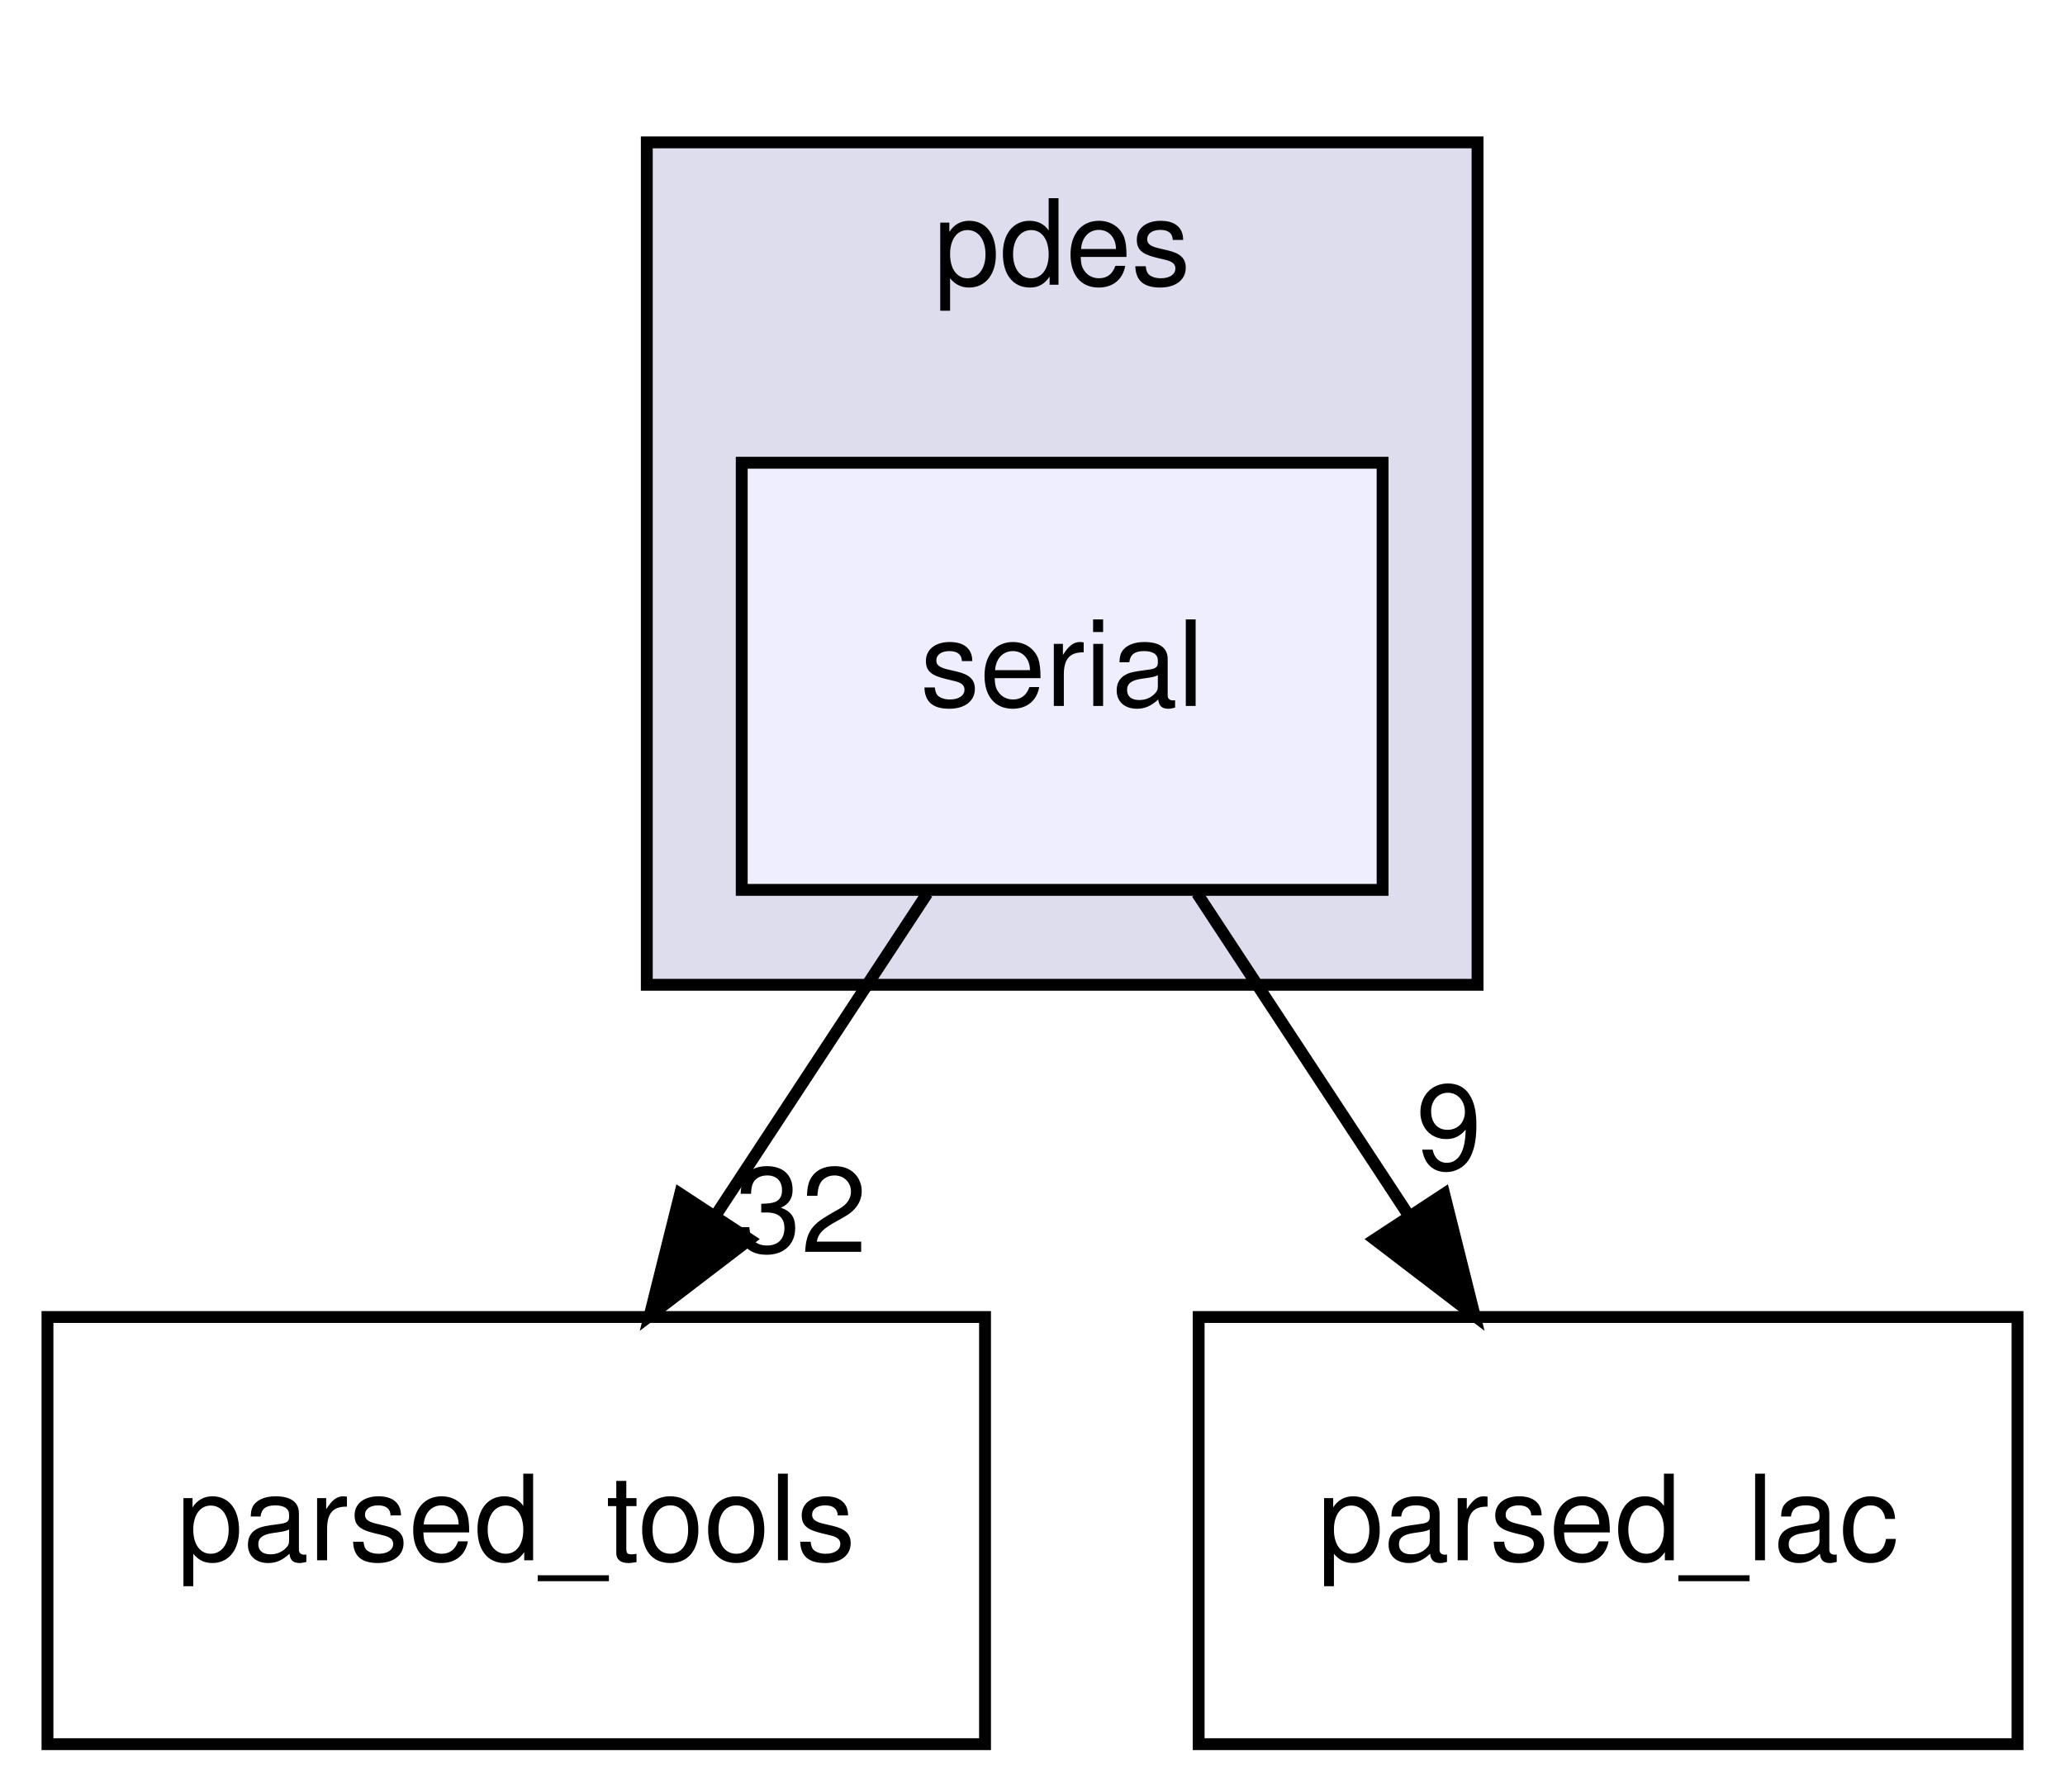
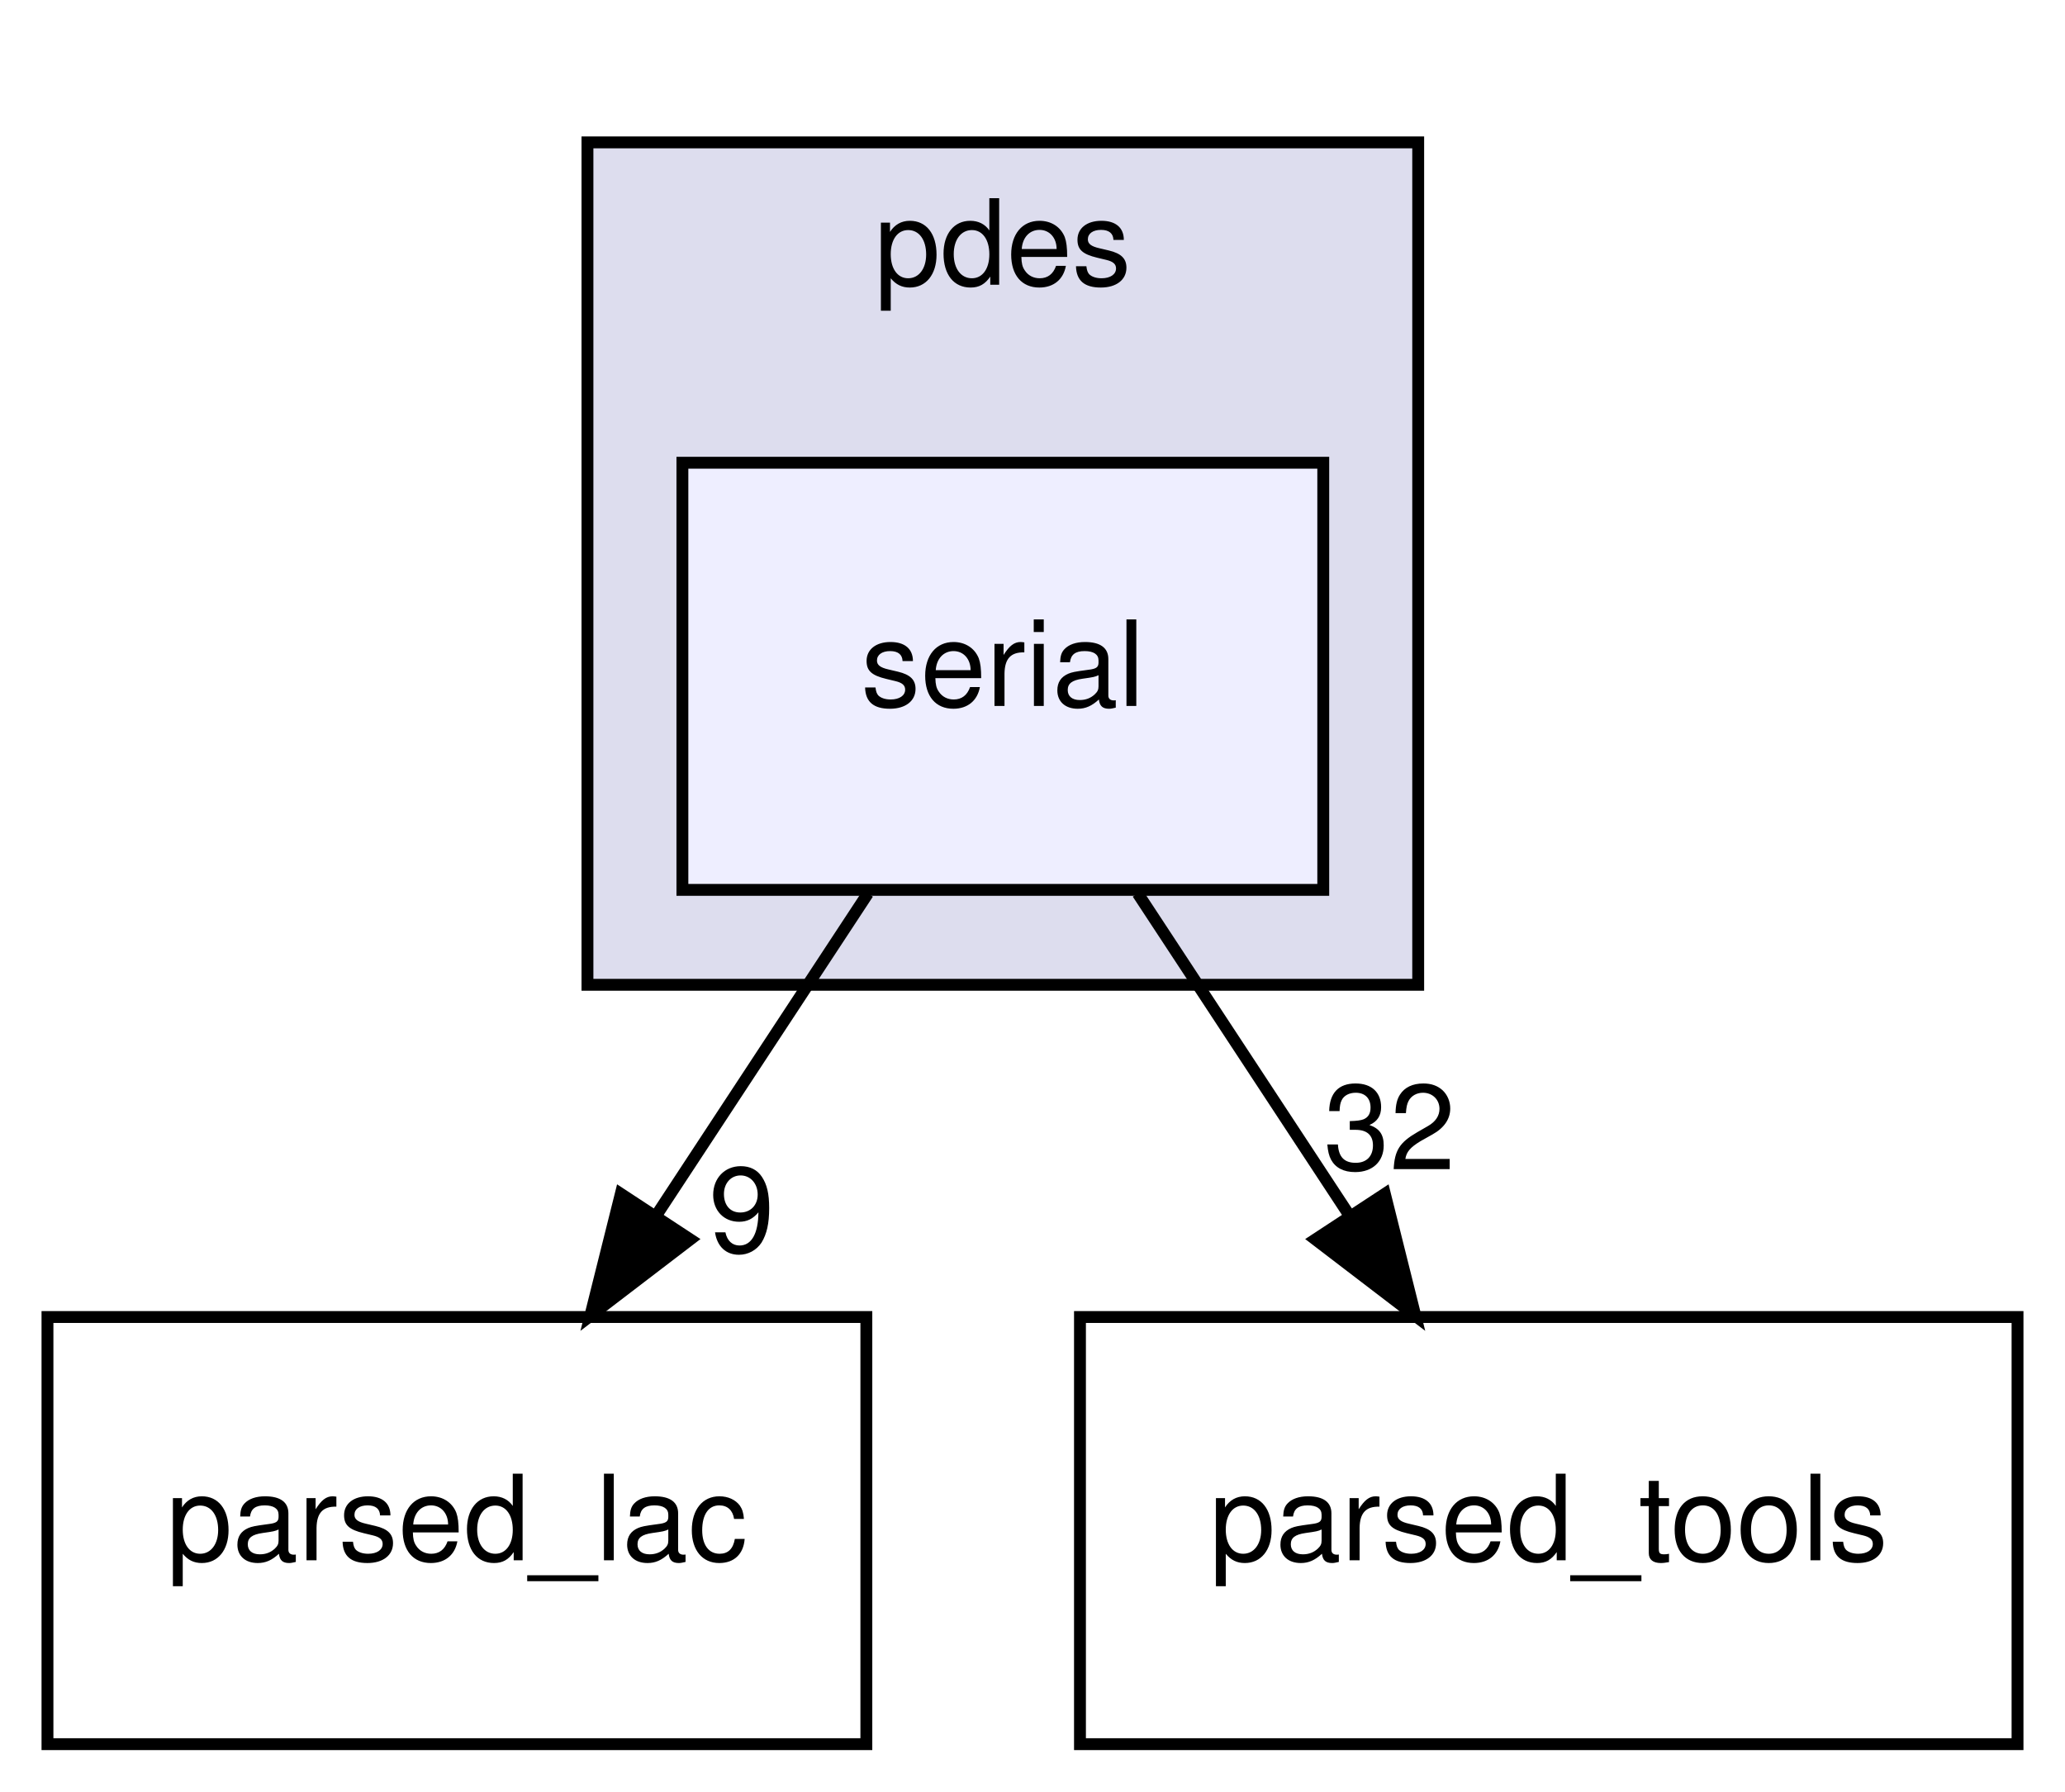
<svg xmlns="http://www.w3.org/2000/svg" xmlns:xlink="http://www.w3.org/1999/xlink" width="174pt" height="151pt" viewBox="0.00 0.00 174.00 151.00">
  <g id="graph0" class="graph" transform="scale(1 1) rotate(0) translate(4 147)">
    <g id="clust1" class="cluster">
      <g id="a_clust1">
        <a xlink:href="dir_60faf9a10d52b04582224b9116454383.html" target="_top" xlink:title="pdes">
-           <polygon fill="#ddddee" stroke="black" points="50.5,-64 50.5,-135 120.5,-135 120.5,-64 50.5,-64" />
-           <text text-anchor="middle" x="85.5" y="-123" font-family="Helvetica,sans-Serif" font-size="10.00">pdes</text>
+           <polygon fill="#ddddee" stroke="black" points="45.5,-64 45.5,-135 115.5,-135 115.5,-64 45.5,-64" />
+           <text text-anchor="middle" x="80.5" y="-123" font-family="Helvetica,sans-Serif" font-size="10.00">pdes</text>
        </a>
      </g>
    </g>
    <g id="node1" class="node">
      <g id="a_node1">
        <a xlink:href="dir_0d1c0d82d2331d1d942d7c7f0084aeb2.html" target="_top" xlink:title="serial">
-           <polygon fill="#eeeeff" stroke="black" points="112.5,-108 58.5,-108 58.5,-72 112.5,-72 112.5,-108" />
-           <text text-anchor="middle" x="85.5" y="-87.5" font-family="Helvetica,sans-Serif" font-size="10.00">serial</text>
+           <polygon fill="#eeeeff" stroke="black" points="107.5,-108 53.5,-108 53.5,-72 107.5,-72 107.5,-108" />
+           <text text-anchor="middle" x="80.5" y="-87.5" font-family="Helvetica,sans-Serif" font-size="10.00">serial</text>
        </a>
      </g>
    </g>
    <g id="node2" class="node">
      <g id="a_node2">
-         <a xlink:href="dir_8e8448d9aef603b86753e7cb911804a9.html" target="_top" xlink:title="parsed_tools">
-           <polygon fill="none" stroke="black" points="79,-36 0,-36 0,0 79,0 79,-36" />
-           <text text-anchor="middle" x="39.5" y="-15.5" font-family="Helvetica,sans-Serif" font-size="10.00">parsed_tools</text>
+         <a xlink:href="dir_65593bf93f1e4428cc81baf4bb94349f.html" target="_top" xlink:title="parsed_lac">
+           <polygon fill="none" stroke="black" points="69,-36 0,-36 0,0 69,0 69,-36" />
+           <text text-anchor="middle" x="34.5" y="-15.5" font-family="Helvetica,sans-Serif" font-size="10.00">parsed_lac</text>
        </a>
      </g>
    </g>
    <g id="edge1" class="edge">
-       <path fill="none" stroke="black" d="M74.13,-71.7C68.78,-63.56 62.3,-53.69 56.39,-44.7" />
-       <polygon fill="black" stroke="black" points="59.16,-42.54 50.74,-36.1 53.31,-46.38 59.16,-42.54" />
+       <path fill="none" stroke="black" d="M69.13,-71.7C63.78,-63.56 57.3,-53.69 51.39,-44.7" />
+       <polygon fill="black" stroke="black" points="54.16,-42.54 45.74,-36.1 48.31,-46.38 54.16,-42.54" />
      <g id="a_edge1-headlabel">
-         <a xlink:href="dir_000008_000005.html" target="_top" xlink:title="32">
-           <text text-anchor="middle" x="63.5" y="-41.48" font-family="Helvetica,sans-Serif" font-size="10.00">32</text>
+         <a xlink:href="dir_000008_000004.html" target="_top" xlink:title="9">
+           <text text-anchor="middle" x="58.5" y="-41.48" font-family="Helvetica,sans-Serif" font-size="10.00">9</text>
        </a>
      </g>
    </g>
    <g id="node3" class="node">
      <g id="a_node3">
-         <a xlink:href="dir_65593bf93f1e4428cc81baf4bb94349f.html" target="_top" xlink:title="parsed_lac">
-           <polygon fill="none" stroke="black" points="166,-36 97,-36 97,0 166,0 166,-36" />
-           <text text-anchor="middle" x="131.5" y="-15.5" font-family="Helvetica,sans-Serif" font-size="10.00">parsed_lac</text>
+         <a xlink:href="dir_8e8448d9aef603b86753e7cb911804a9.html" target="_top" xlink:title="parsed_tools">
+           <polygon fill="none" stroke="black" points="166,-36 87,-36 87,0 166,0 166,-36" />
+           <text text-anchor="middle" x="126.5" y="-15.5" font-family="Helvetica,sans-Serif" font-size="10.00">parsed_tools</text>
        </a>
      </g>
    </g>
    <g id="edge2" class="edge">
-       <path fill="none" stroke="black" d="M96.87,-71.7C102.22,-63.56 108.7,-53.69 114.61,-44.7" />
-       <polygon fill="black" stroke="black" points="117.69,-46.38 120.26,-36.1 111.84,-42.54 117.69,-46.38" />
+       <path fill="none" stroke="black" d="M91.87,-71.7C97.22,-63.56 103.7,-53.69 109.61,-44.7" />
+       <polygon fill="black" stroke="black" points="112.69,-46.38 115.26,-36.1 106.84,-42.54 112.69,-46.38" />
      <g id="a_edge2-headlabel">
-         <a xlink:href="dir_000008_000004.html" target="_top" xlink:title="9">
-           <text text-anchor="middle" x="118.09" y="-48.45" font-family="Helvetica,sans-Serif" font-size="10.00">9</text>
+         <a xlink:href="dir_000008_000005.html" target="_top" xlink:title="32">
+           <text text-anchor="middle" x="113.09" y="-48.45" font-family="Helvetica,sans-Serif" font-size="10.00">32</text>
        </a>
      </g>
    </g>
  </g>
</svg>
